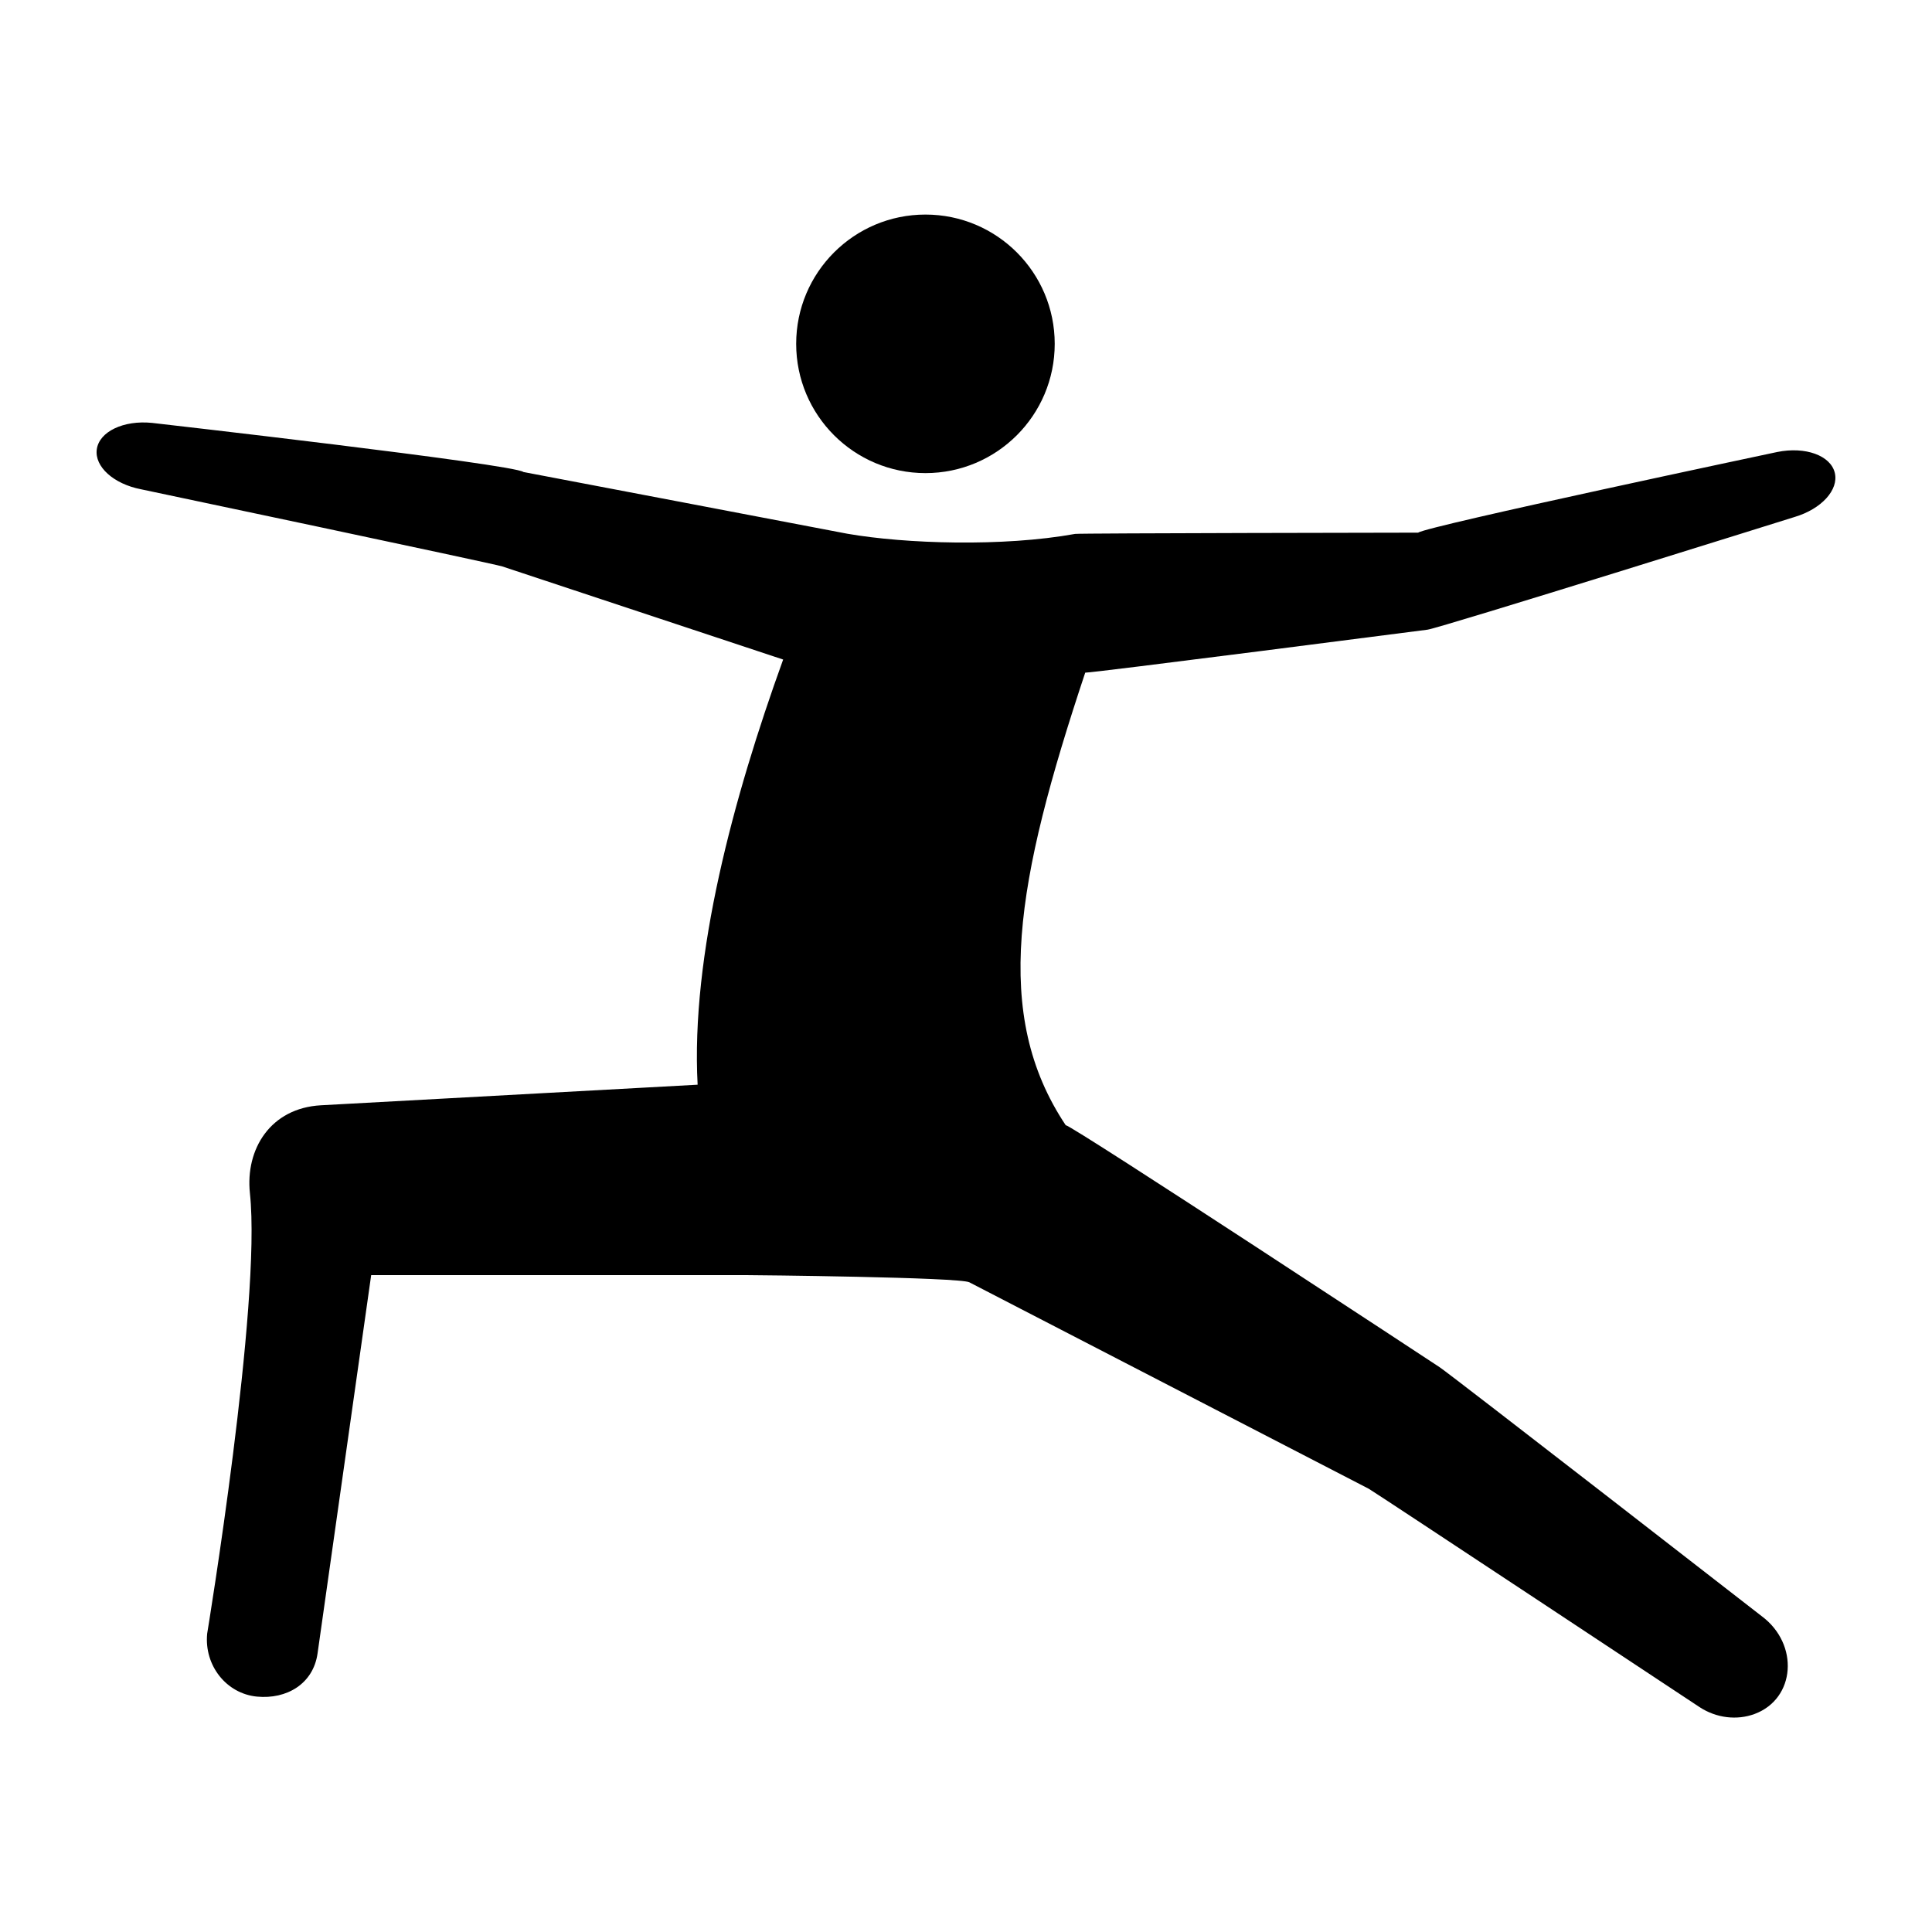
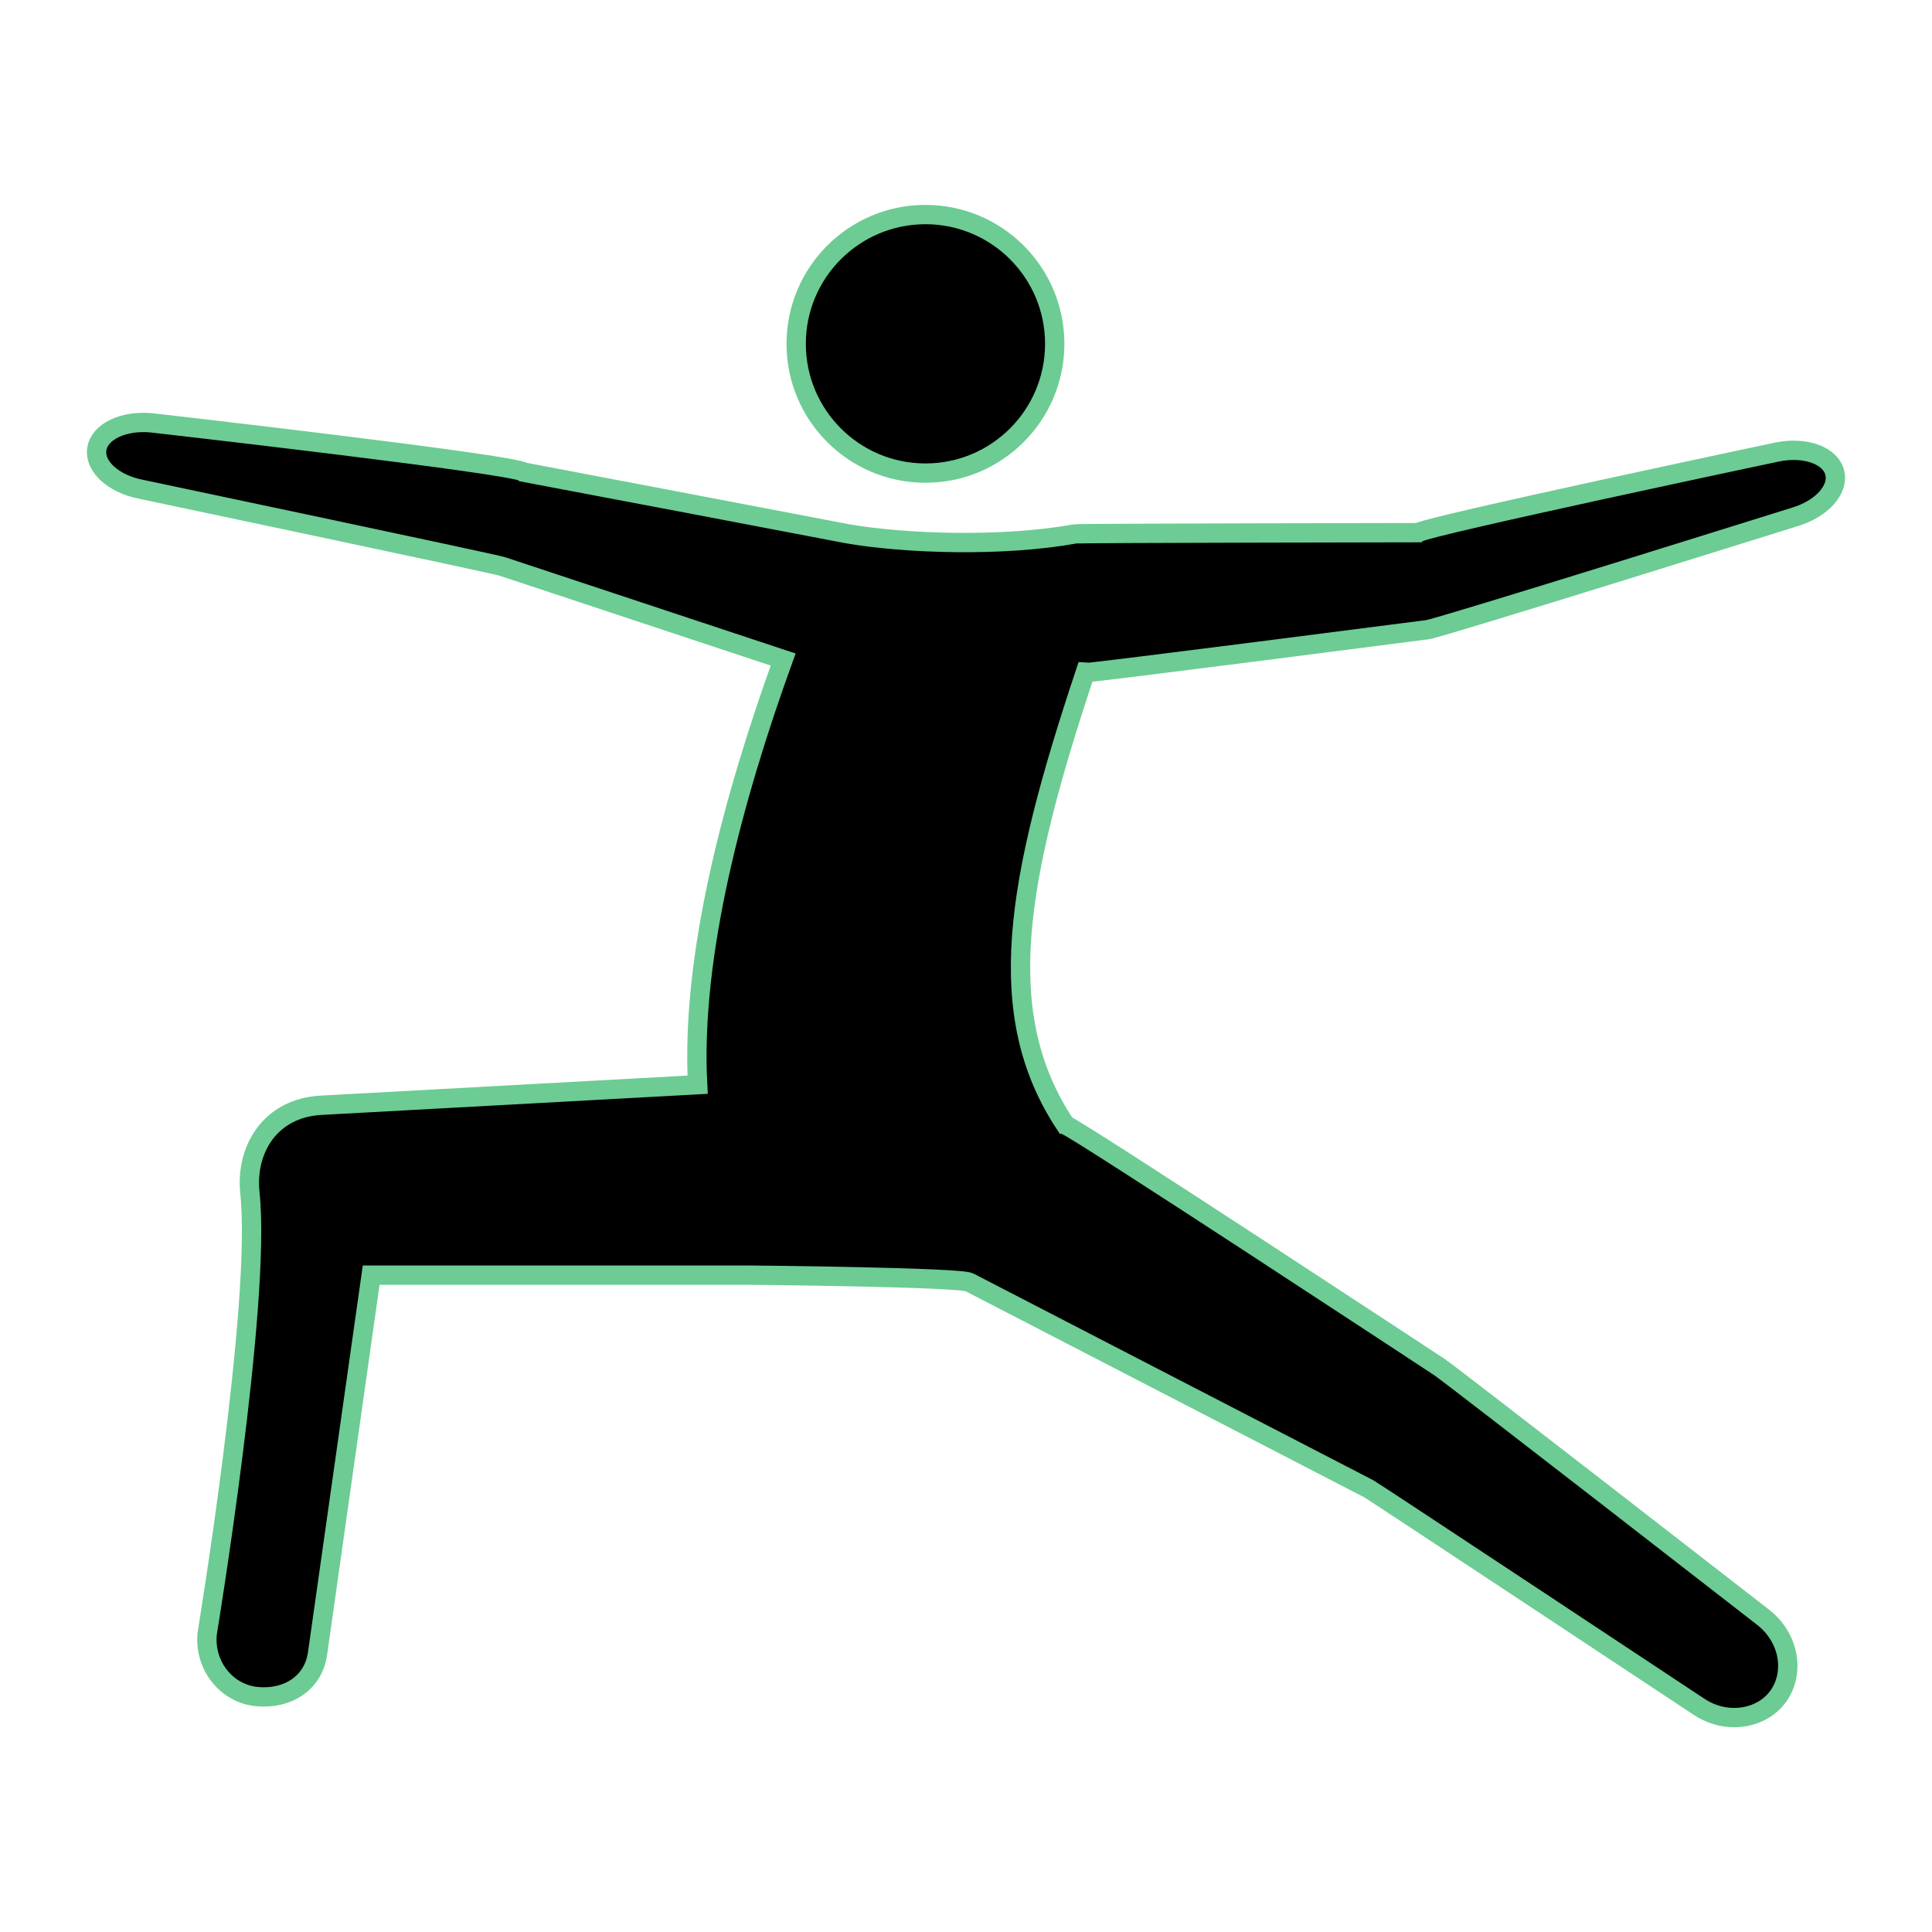
- <svg xmlns="http://www.w3.org/2000/svg" version="1.1" x="0px" y="0px" viewBox="0 0 100 100" enable-background="new 0 0 100 100" xml:space="preserve">
+ <svg xmlns="http://www.w3.org/2000/svg" fill="black" stroke="#6ccc93" stroke-width="1px" version="1.1" x="0px" y="0px" viewBox="0 0 100 100" enable-background="new 0 0 100 100" xml:space="preserve">
  <path d="M94.97,24.478c-0.215-0.903-1.525-1.378-2.983-1.082c0,0-18.15,3.838-18.583,4.174c0,0-17.558,0.026-17.756,0.065  c-3.733,0.677-8.791,0.514-11.795-0.01c0,0-16.695-3.186-16.761-3.194c-0.489-0.408-19.221-2.542-19.221-2.542  c-1.48-0.15-2.737,0.452-2.862,1.372c-0.121,0.894,0.871,1.788,2.287,2.063c0,0,18.269,3.851,18.705,3.995l14.535,4.819  c-2.58,7.137-4.785,15.331-4.427,22.006l-19.493,1.065c-2.614,0.143-3.924,2.267-3.68,4.554c0.608,5.693-2.213,22.795-2.213,22.795  c-0.16,1.646,0.993,3.105,2.576,3.258c1.534,0.149,2.918-0.655,3.139-2.243L19.212,66h19.402c0.425,0,11.052,0.107,11.56,0.372  L70.85,77.06c0.222,0.116,17.119,11.3,17.119,11.3c0.874,0.573,1.942,0.692,2.85,0.354c2.115-0.786,2.319-3.609,0.367-5.061  c0,0-16.046-12.471-16.672-12.887c0,0-18.947-12.469-19.355-12.528c-3.817-5.728-2.588-12.607,1.012-23.422  c0.255,0.032,17.717-2.224,17.717-2.224c0.645-0.085,19.009-5.836,19.009-5.836C94.28,26.343,95.178,25.355,94.97,24.478z" />
  <circle cx="47.901" cy="17.797" r="6.691" />
</svg>
